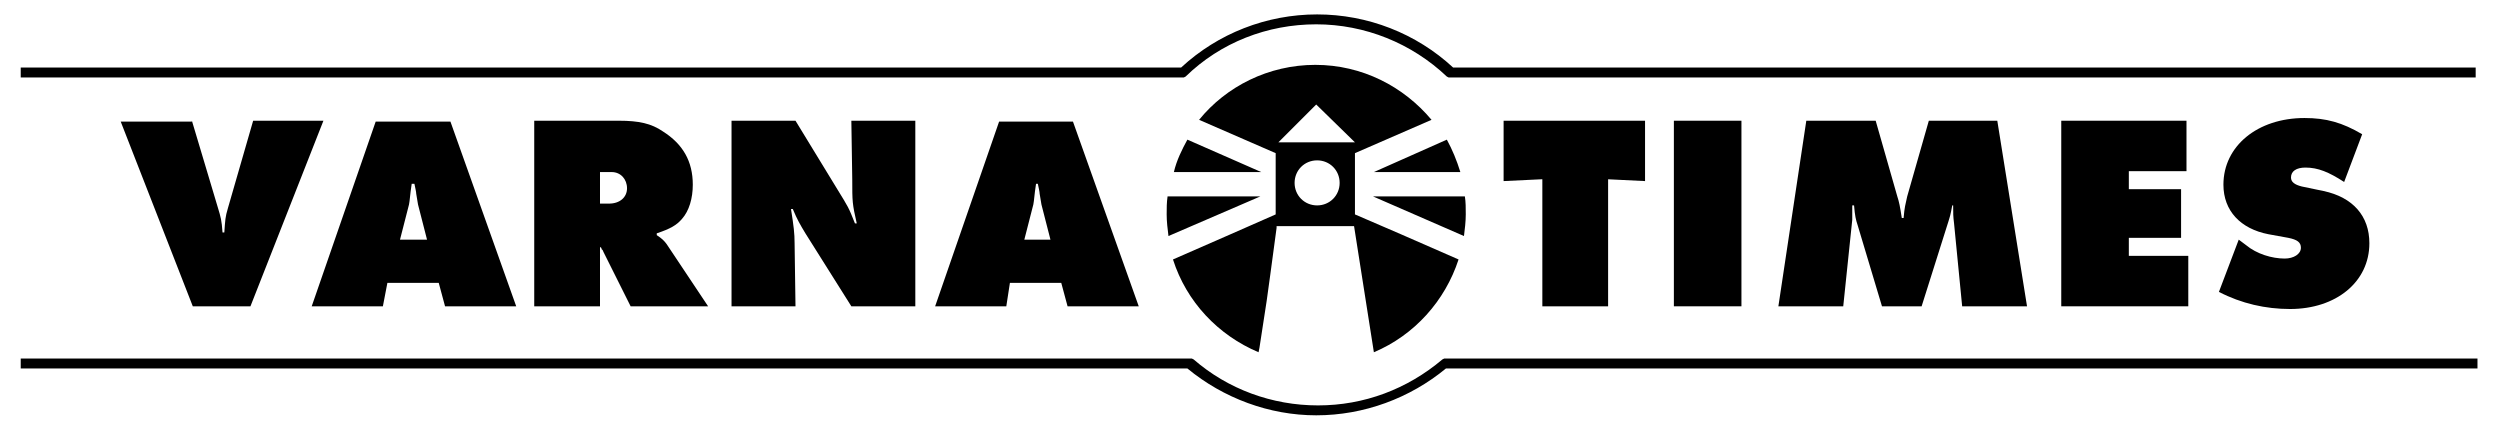
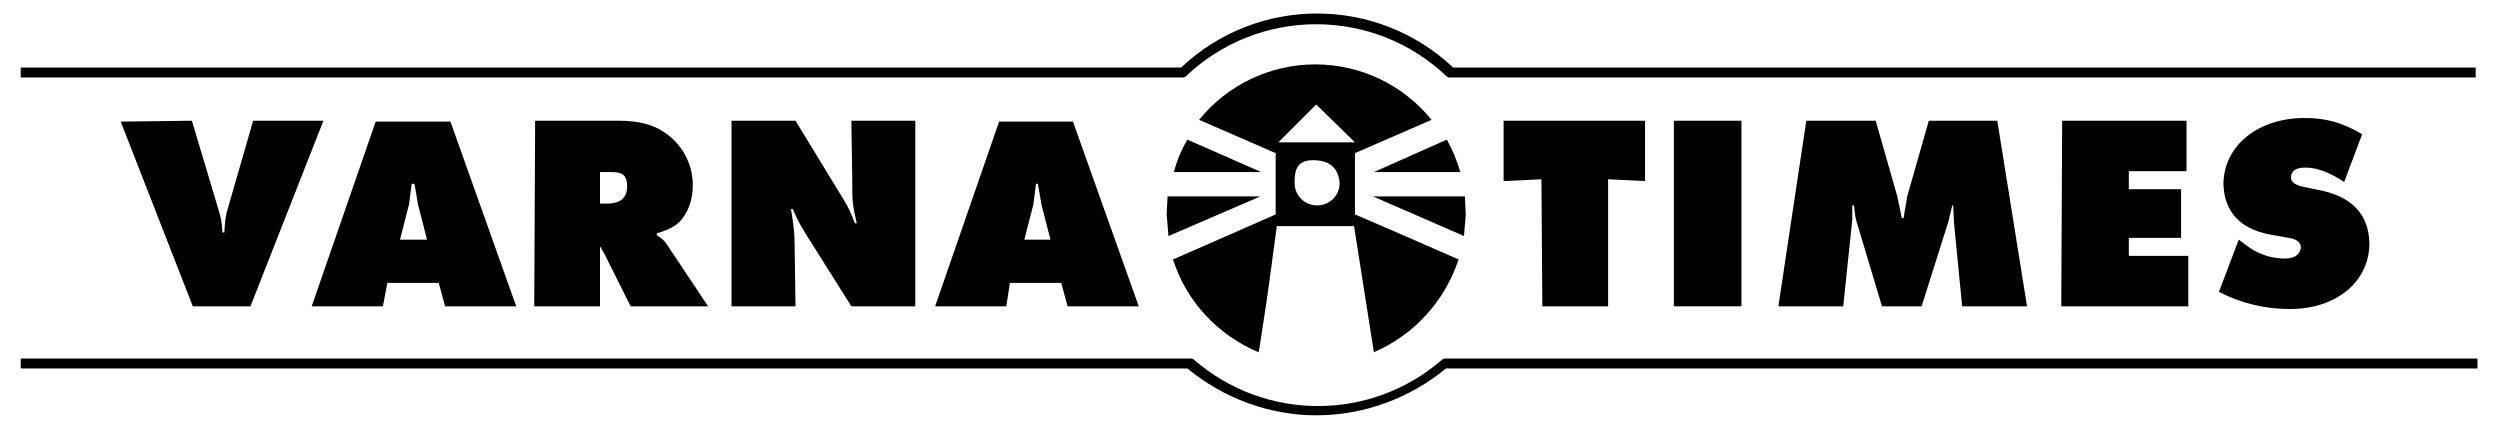
- <svg xmlns="http://www.w3.org/2000/svg" version="1.1" id="Design" x="0px" y="0px" viewBox="0 0 277.5 47.6" style="enable-background:new 0 0 277.5 47.6;" xml:space="preserve">
-   <g>
-     <g>
-       <g>
-         <g>
-           <path d="M21.3,13.4l2.9,9.7c0.3,1,0.4,1.3,0.5,2.7h0.2c0.1-1.4,0.1-1.7,0.4-2.7l2.8-9.7h7.8L27.8,34h-6.4l-8-20.5H21.3z" />
-         </g>
-         <g>
-           <path d="M42.5,34h-7.9l7.1-20.5H50L57.3,34h-7.9l-0.7-2.6H43L42.5,34z M47.4,26.6l-1-3.9l-0.2-1.2c0-0.2-0.1-0.6-0.2-1.1h-0.3      c-0.2,1.3-0.2,1.8-0.3,2.3l-1,3.9H47.4z" />
-         </g>
-         <g>
-           <path d="M59.4,13.4h9.3c2.2,0,3.6,0.3,4.9,1.2c2.2,1.4,3.3,3.3,3.3,5.9c0,1.5-0.4,2.9-1.2,3.8c-0.6,0.7-1.3,1.1-2.8,1.6v0.2      c0.6,0.4,0.8,0.6,1.1,1l4.6,6.9H70l-3-6c-0.1-0.2-0.1-0.3-0.2-0.3c0-0.1-0.1-0.2-0.1-0.3l-0.1,0.1V34h-7.3V13.4z M67.6,22.6      c1.2,0,2-0.7,2-1.7s-0.7-1.8-1.7-1.8h-1.3v3.5H67.6z" />
-         </g>
-         <g>
-           <path d="M81.2,13.4h7.1l4.7,7.7c1.1,1.8,1.2,1.9,1.9,3.7h0.2c-0.5-2.2-0.5-2.4-0.5-4.9l-0.1-6.5h7.1V34h-7.1l-5.1-8.1      c-0.6-1-0.9-1.5-1.4-2.7h-0.2c0.3,1.9,0.4,2.7,0.4,3.8l0.1,7h-7.1V13.4z" />
-         </g>
-         <g>
-           <path d="M111.7,34h-7.9l7.1-20.5h8.2l7.3,20.5h-7.9l-0.7-2.6h-5.7L111.7,34z M116.6,26.6l-1-3.9l-0.2-1.2c0-0.2-0.1-0.6-0.2-1.1      H115c-0.2,1.3-0.2,1.8-0.3,2.3l-1,3.9H116.6z" />
-         </g>
-       </g>
-       <g>
-         <g>
-           <path d="M274.8,8.6h-114l-0.2-0.1c-3.9-3.7-9.1-5.8-14.5-5.8c-5.4,0-10.6,2-14.5,5.8l-0.2,0.1H2.3V7.5h128.8      c4.1-3.8,9.5-5.9,15.1-5.9c5.6,0,11,2.1,15.1,5.9h113.5V8.6z" />
-         </g>
-         <g>
-           <path d="M146.1,46.1c-5.2,0-10.3-1.9-14.3-5.2H2.3v-1.1h130l0.2,0.1c3.8,3.3,8.7,5.1,13.8,5.1s9.9-1.8,13.8-5.1l0.2-0.1h114.7      v1.1H160.5C156.5,44.2,151.4,46.1,146.1,46.1z" />
-         </g>
-       </g>
-       <g>
-         <g>
-           <path d="M139.9,21.8l-10.2,4.4c-0.1-0.8-0.2-1.6-0.2-2.4c0-0.7,0-1.3,0.1-2H139.9z M131.8,15.5c-0.6,1.1-1.2,2.3-1.5,3.6h9.7      L131.8,15.5z M162.1,19.1c-0.4-1.3-0.9-2.5-1.5-3.6l-8.1,3.6H162.1z M162.6,21.8h-10.2l10.1,4.4c0.1-0.8,0.2-1.6,0.2-2.4      C162.7,23.1,162.7,22.4,162.6,21.8z M155.5,26l6.4,2.8c-1.5,4.6-4.9,8.4-9.4,10.3l-2.2-14h-8.6l0,0.2l-0.7,5.2l0,0v0l0,0      l-0.4,2.9l-0.8,5.2l-0.1,0.5c-4.5-1.9-8-5.6-9.5-10.3l6.4-2.8l5-2.2V17l-8.5-3.7c3-3.7,7.7-6.1,12.9-6.1c5.2,0,9.8,2.4,12.9,6.1      l-8.5,3.7v6.8L155.5,26z M148.7,20.3c0-1.4-1.1-2.5-2.5-2.5s-2.5,1.1-2.5,2.5c0,1.4,1.1,2.5,2.5,2.5S148.7,21.7,148.7,20.3z       M150.4,15.8l-4.3-4.2l-4.2,4.2H150.4z" />
-         </g>
-       </g>
-       <g>
-         <g>
-           <path d="M171.1,19.9l-4.2,0.2v-6.7h15.7v6.7l-4.1-0.2V34h-7.3V19.9z" />
-         </g>
-         <g>
-           <path d="M185.8,13.4h7.5V34h-7.5V13.4z" />
-         </g>
-         <g>
-           <path d="M200.5,13.4h7.7l2.4,8.4c0.2,0.6,0.3,1.1,0.5,2.4h0.2c0.1-1.2,0.2-1.5,0.4-2.4l2.4-8.4h7.6L225,34h-7.2l-0.9-9.2      c-0.1-0.8-0.1-1.1-0.1-2h-0.1c-0.2,1.1-0.3,1.4-0.4,1.7l-3,9.5h-4.4l-2.7-9c-0.2-0.6-0.3-1-0.4-2.2h-0.2c0,0.9,0,1.3,0,1.6      l-1,9.6h-7.2L200.5,13.4z" />
-         </g>
-         <g>
-           <path d="M228.9,13.4h13.8v5.6h-6.4V21h5.8v5.4h-5.8v2h6.6V34h-14.1V13.4z" />
-         </g>
-         <g>
-           <path d="M248.5,26.6l0.8,0.6c1.2,1,2.9,1.5,4.3,1.5c1,0,1.8-0.5,1.8-1.2c0-0.6-0.4-0.9-1.4-1.1l-2.2-0.4c-3.1-0.6-5-2.6-5-5.5      c0-4.3,3.8-7.4,9-7.4c2.4,0,4.2,0.5,6.4,1.8l-2,5.3c-1.7-1.1-2.9-1.6-4.3-1.6c-1,0-1.6,0.4-1.6,1.1c0,0.5,0.4,0.8,1.2,1l2.4,0.5      c3.3,0.7,5.1,2.8,5.1,5.8c0,4.3-3.7,7.3-8.8,7.3c-2.7,0-5.4-0.6-7.9-1.9L248.5,26.6z" />
-         </g>
-       </g>
-     </g>
-   </g>
+ <svg xmlns="http://www.w3.org/2000/svg" xml:space="preserve" viewBox="0 0 277.5 47.6">
+   <path d="m21.3 13.4 2.9 9.7c.3 1 .4 1.3.5 2.7h.2c.1-1.4.1-1.7.4-2.7l2.8-9.7h7.8L27.8 34h-6.4l-8-20.5z" />
+   <path d="M42.5 34h-7.9l7.1-20.5H50L57.3 34h-7.9l-.7-2.6H43zm4.9-7.4-1-3.9-.2-1.2-.2-1.1h-.3l-.3 2.3-1 3.9z" />
+   <path d="M59.4 13.4h9.3q3.1 0 4.9 1.2a7 7 0 0 1 3.3 5.9q0 2.3-1.2 3.8-.7 1-2.8 1.6v.2q.8.5 1.1 1l4.6 6.9H70l-3-6-.2-.3-.1-.3-.1.1V34h-7.3zm8.2 9.2q1.9-.1 2-1.7c.1-1.6-.7-1.8-1.7-1.8h-1.3v3.5z" />
+   <path d="M81.2 13.4h7.1l4.7 7.7c1.1 1.8 1.2 1.9 1.9 3.7h.2c-.5-2.2-.5-2.4-.5-4.9l-.1-6.5h7.1V34h-7.1l-5.1-8.1c-.6-1-.9-1.5-1.4-2.7h-.2c.3 1.9.4 2.7.4 3.8l.1 7h-7.1z" />
+   <path d="M111.7 34h-7.9l7.1-20.5h8.2l7.3 20.5h-7.9l-.7-2.6h-5.7zm4.9-7.4-1-3.9-.2-1.2-.2-1.1h-.2l-.3 2.3-1 3.9z" />
+   <path d="M274.8 8.6h-114l-.2-.1a21 21 0 0 0-29 0l-.2.1H2.3V7.5h128.8a22 22 0 0 1 30.2 0h113.5z" />
+   <path d="M146.1 46.1c-5.2 0-10.3-1.9-14.3-5.2H2.3v-1.1h130l.2.1a21 21 0 0 0 27.6 0l.2-.1H275v1.1H160.5c-4 3.3-9.1 5.2-14.4 5.2" />
+   <path d="m139.9 21.8-10.2 4.4-.2-2.4.1-2zm-8.1-6.3q-1 1.7-1.5 3.6h9.7zm30.3 3.6q-.6-2-1.5-3.6l-8.1 3.6zm.5 2.7h-10.2l10.1 4.4.2-2.4zm-7.1 4.2 6.4 2.8a17 17 0 0 1-9.4 10.3l-2.2-14h-8.6v.2l-.7 5.2-.4 2.9-.8 5.2-.1.5c-4.5-1.9-8-5.6-9.5-10.3l6.4-2.8 5-2.2V17l-8.5-3.7a16.6 16.6 0 0 1 25.8 0l-8.5 3.7v6.8zm-6.8-5.7q-.2-2.3-2.5-2.5c-2.3-.2-2.5 1.1-2.5 2.5s1.1 2.5 2.5 2.5 2.5-1.1 2.5-2.5m1.7-4.5-4.3-4.2-4.2 4.2z" />
+   <path d="m171.1 19.9-4.2.2v-6.7h15.7v6.7l-4.1-.2V34h-7.3z" />
+   <path d="M185.8 13.4h7.5V34h-7.5z" />
+   <path d="M200.5 13.4h7.7l2.4 8.4.5 2.4h.2l.4-2.4 2.4-8.4h7.6L225 34h-7.2l-.9-9.2-.1-2h-.1l-.4 1.7-3 9.5h-4.4l-2.7-9c-.2-.6-.3-1-.4-2.2h-.2v1.6l-1 9.6h-7.2z" />
+   <path d="M228.9 13.4h13.8V19h-6.4v2h5.8v5.4h-5.8v2h6.6V34h-14.1z" />
+   <path d="m248.5 26.6.8.6a7 7 0 0 0 4.3 1.5q1.6 0 1.8-1.2 0-.9-1.4-1.1l-2.2-.4q-4.8-1-5-5.5c0-4.3 3.8-7.4 9-7.4 2.4 0 4.2.5 6.4 1.8l-2 5.3q-2.4-1.6-4.3-1.6-1.6 0-1.6 1.1 0 .7 1.2 1l2.4.5q5 1.2 5.1 5.8c0 4.3-3.7 7.3-8.8 7.3a17 17 0 0 1-7.9-1.9z" />
</svg>
